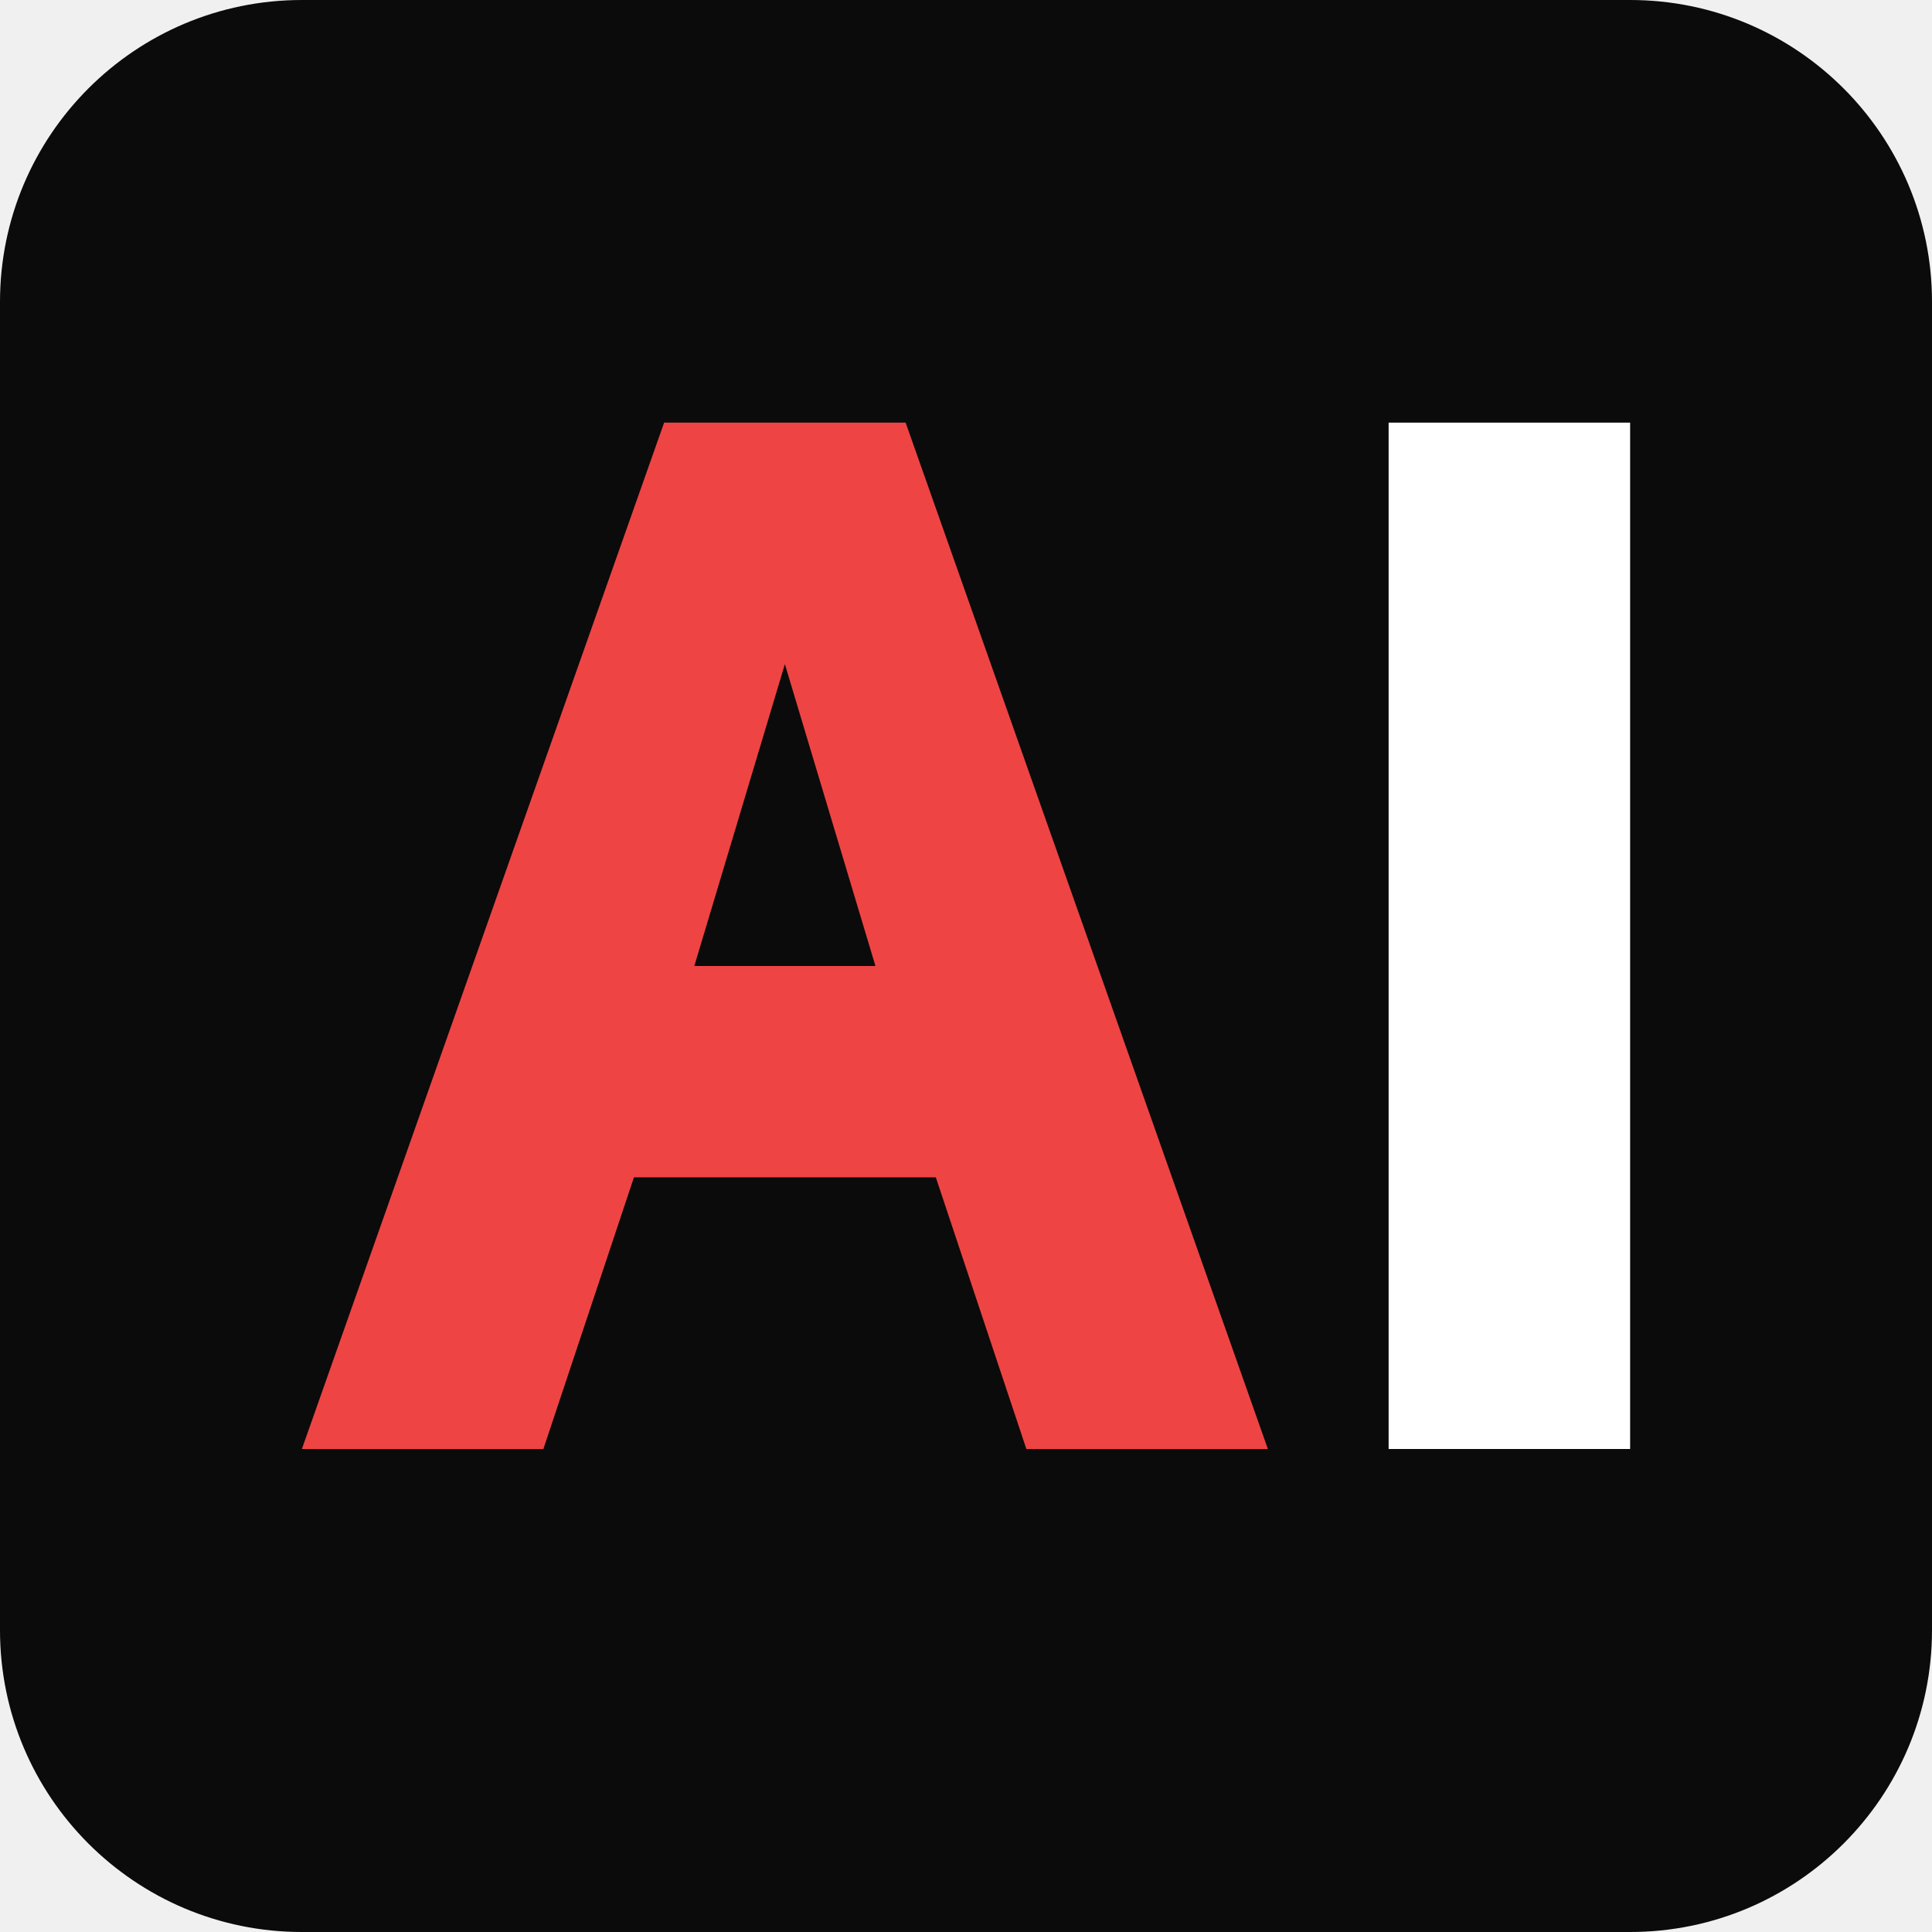
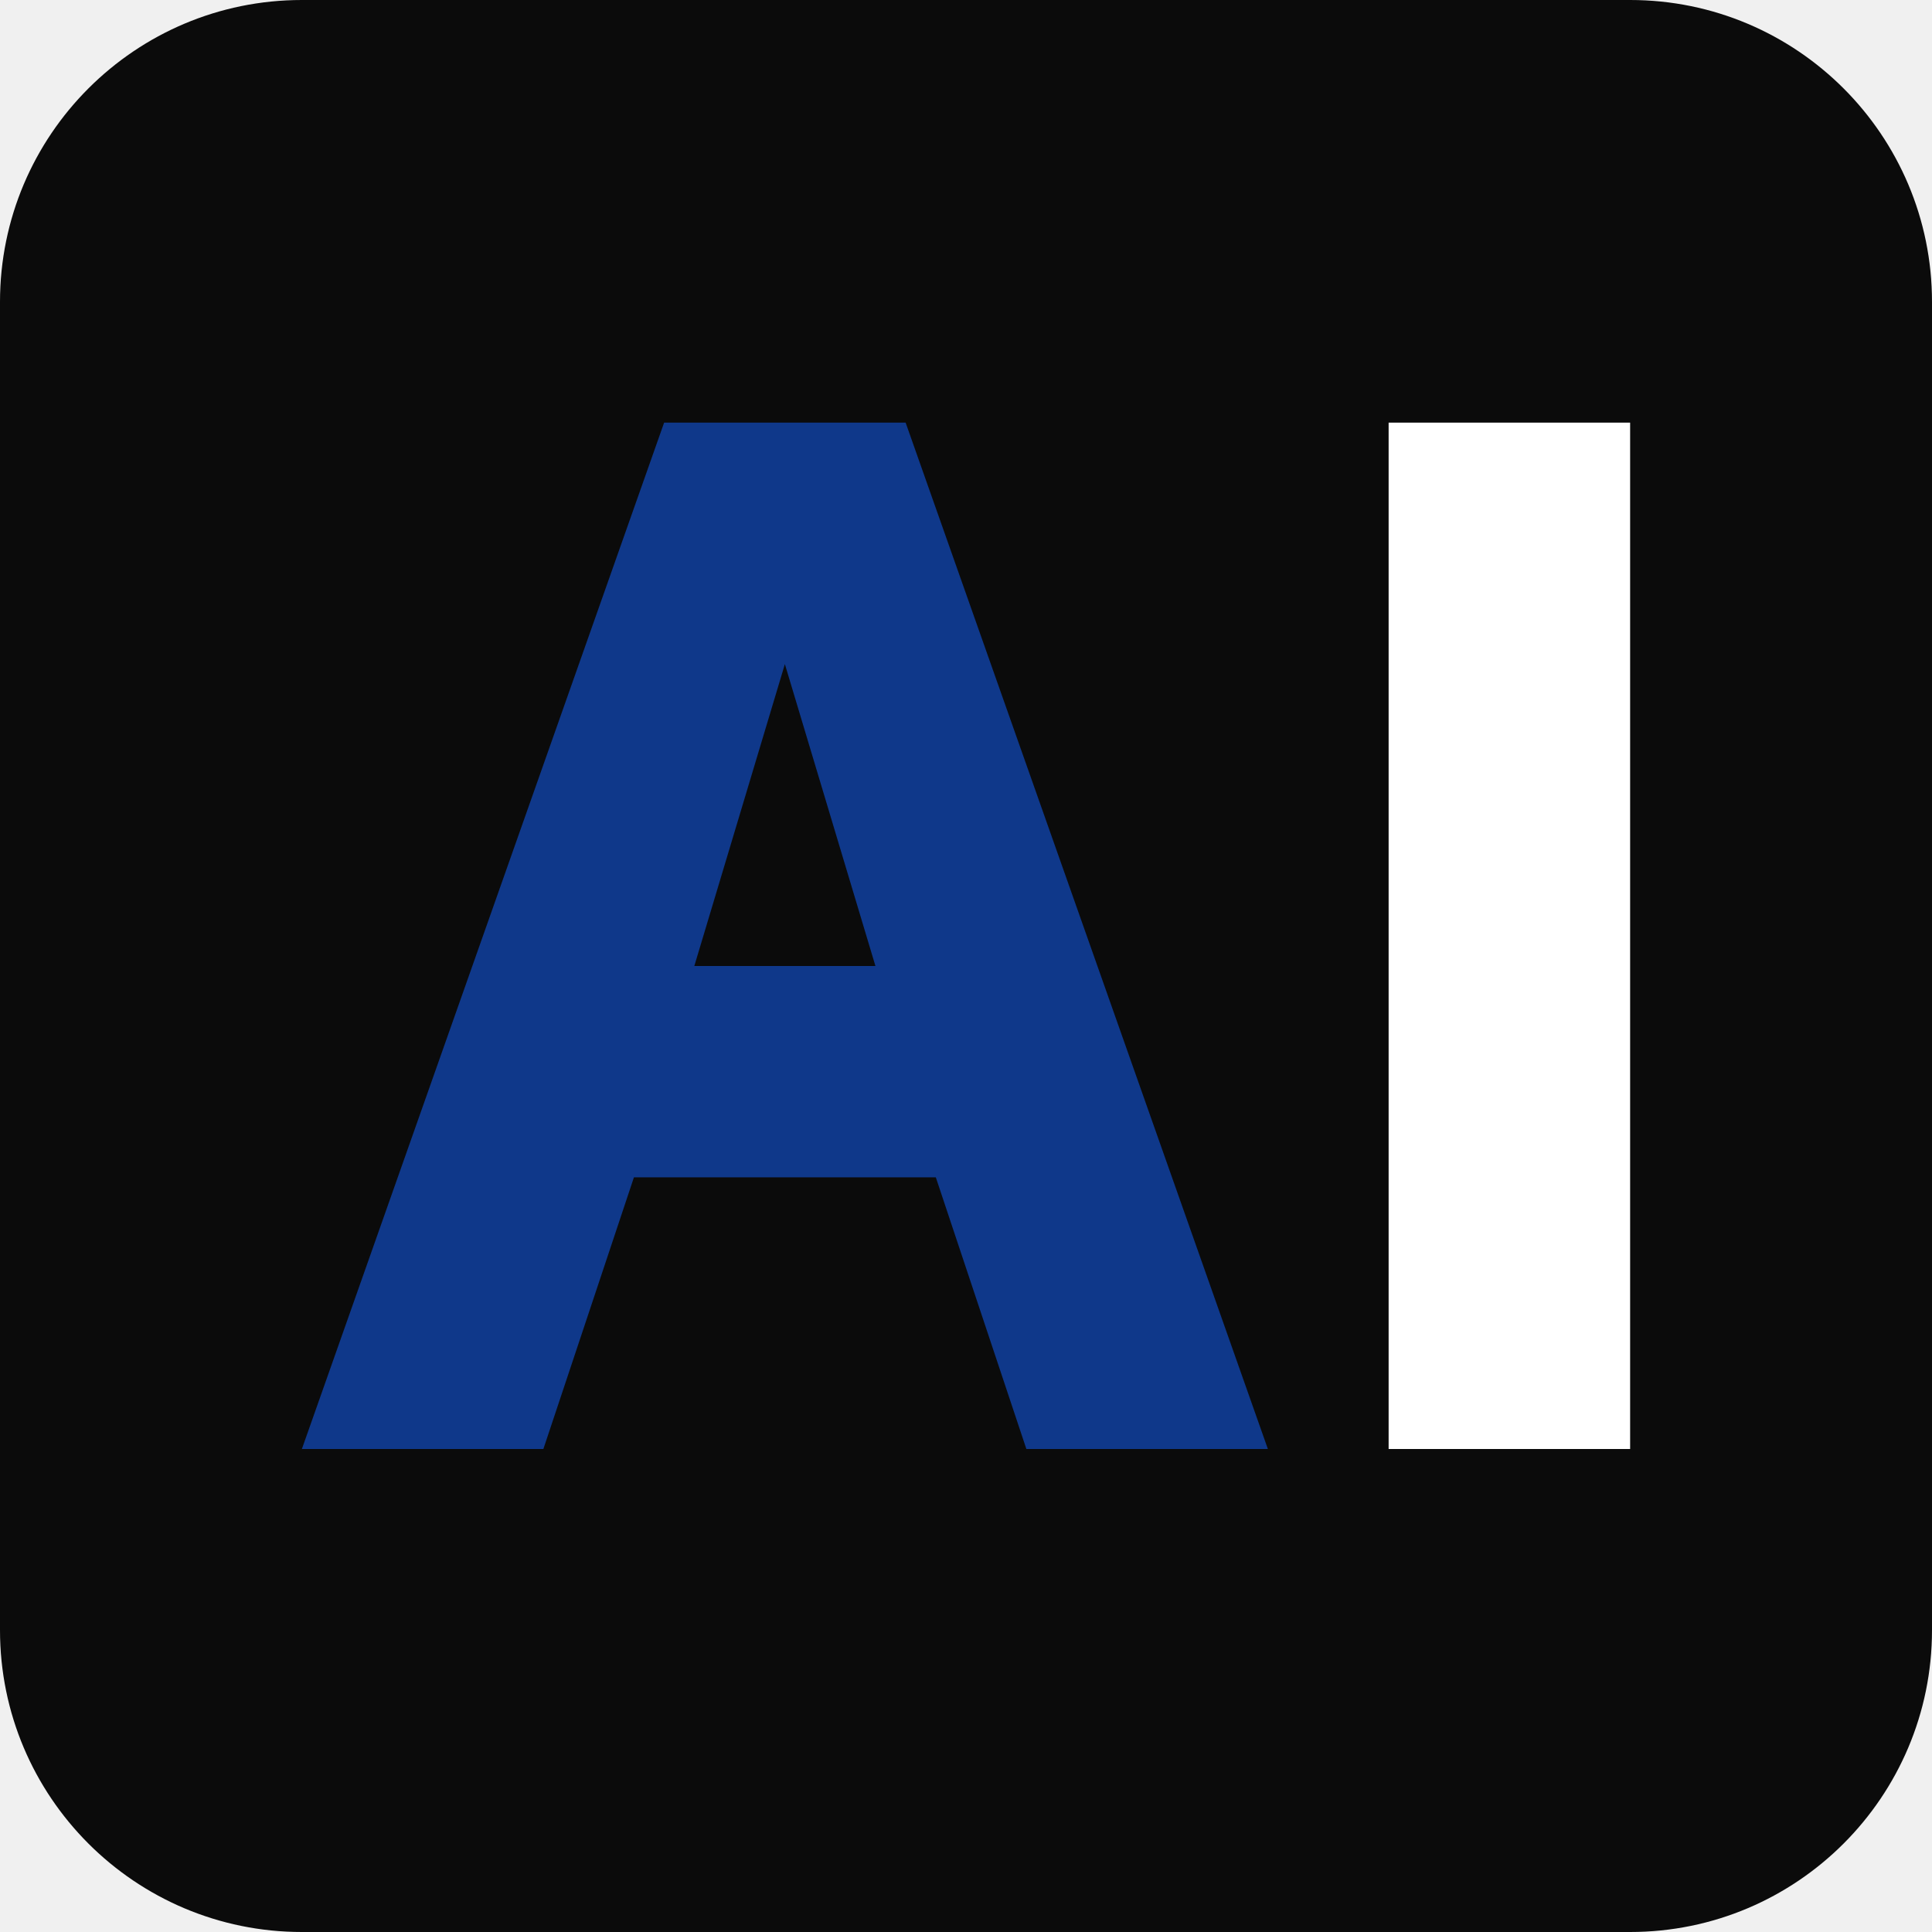
<svg xmlns="http://www.w3.org/2000/svg" viewBox="0 0 64 64" role="img" aria-label="AutonomousLab">
  <rect width="64" height="64" rx="10" fill="#0b0b0b" />
-   <path d="M10 48L22 14H30L42 48H34L31 39H21L18 48H10ZM23 32H29L26 22L23 32Z" fill="#ef4444" />
+   <path d="M10 48L22 14H30L42 48H34L31 39H21L18 48H10ZM23 32H29L26 22L23 32Z" fill="#0F388A" />
  <path d="M46 14H54V48H46V14Z" fill="#ffffff" />
</svg>
